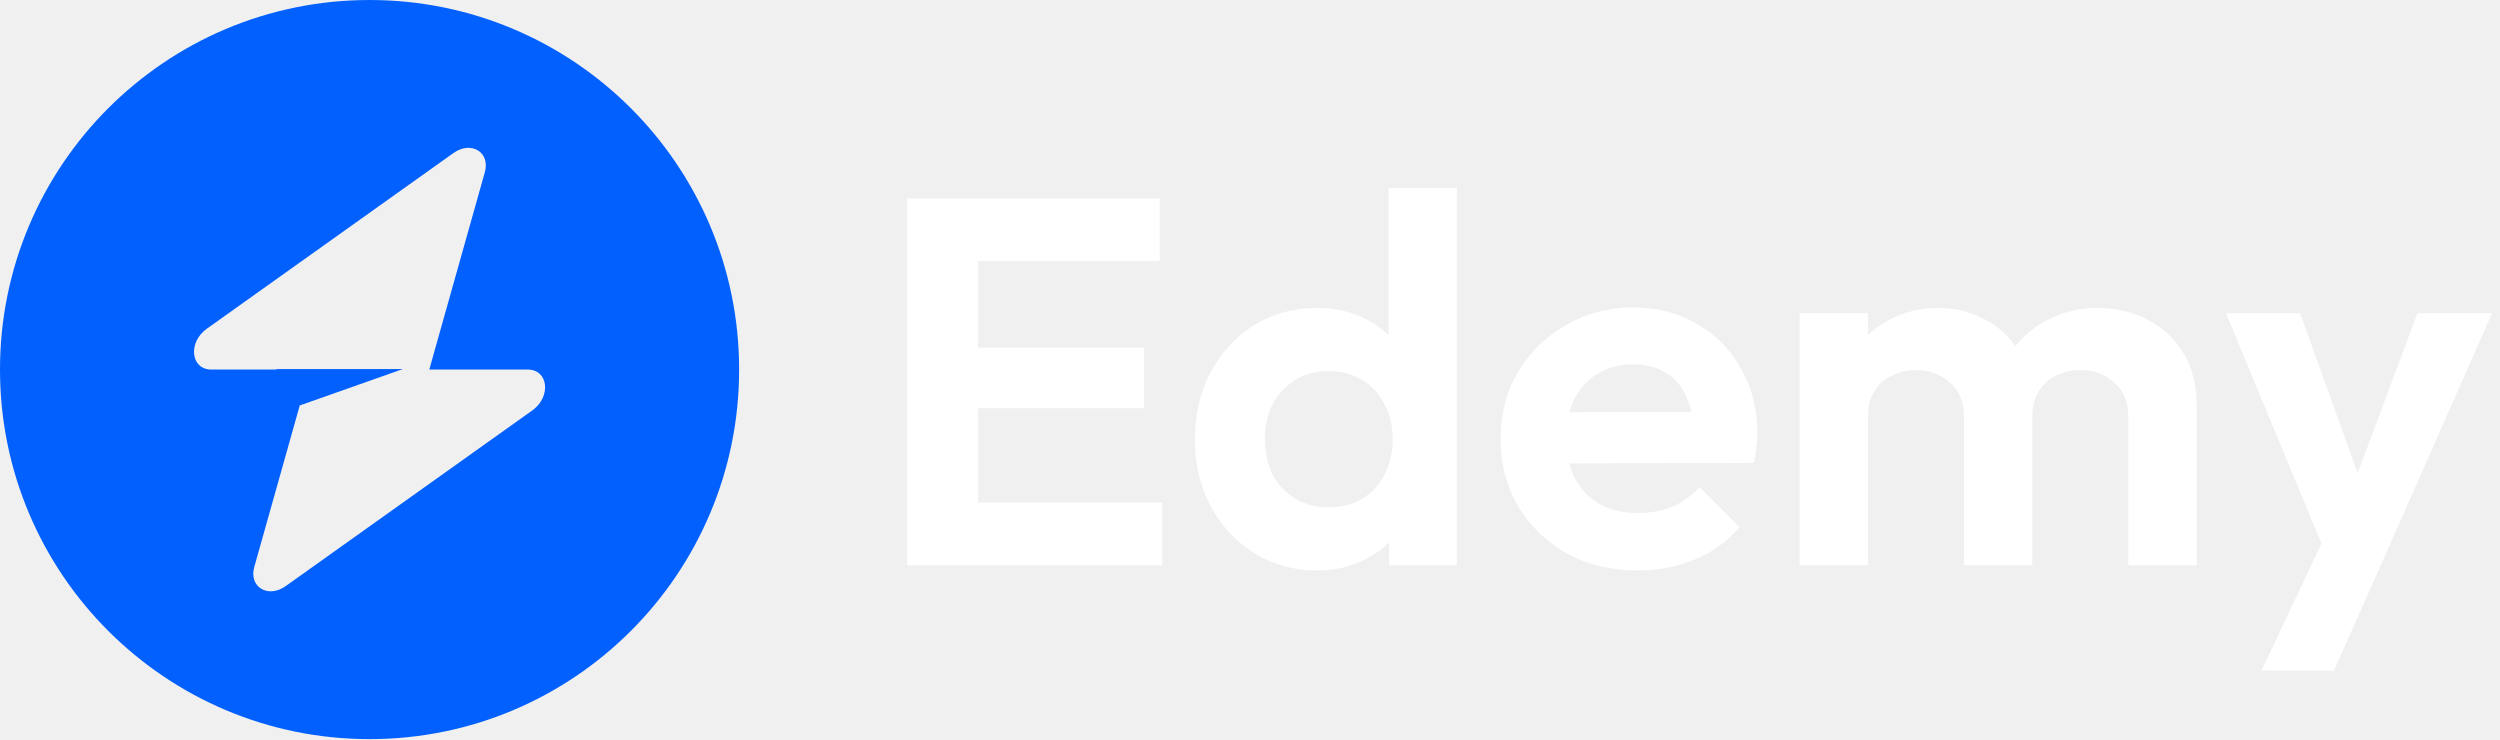
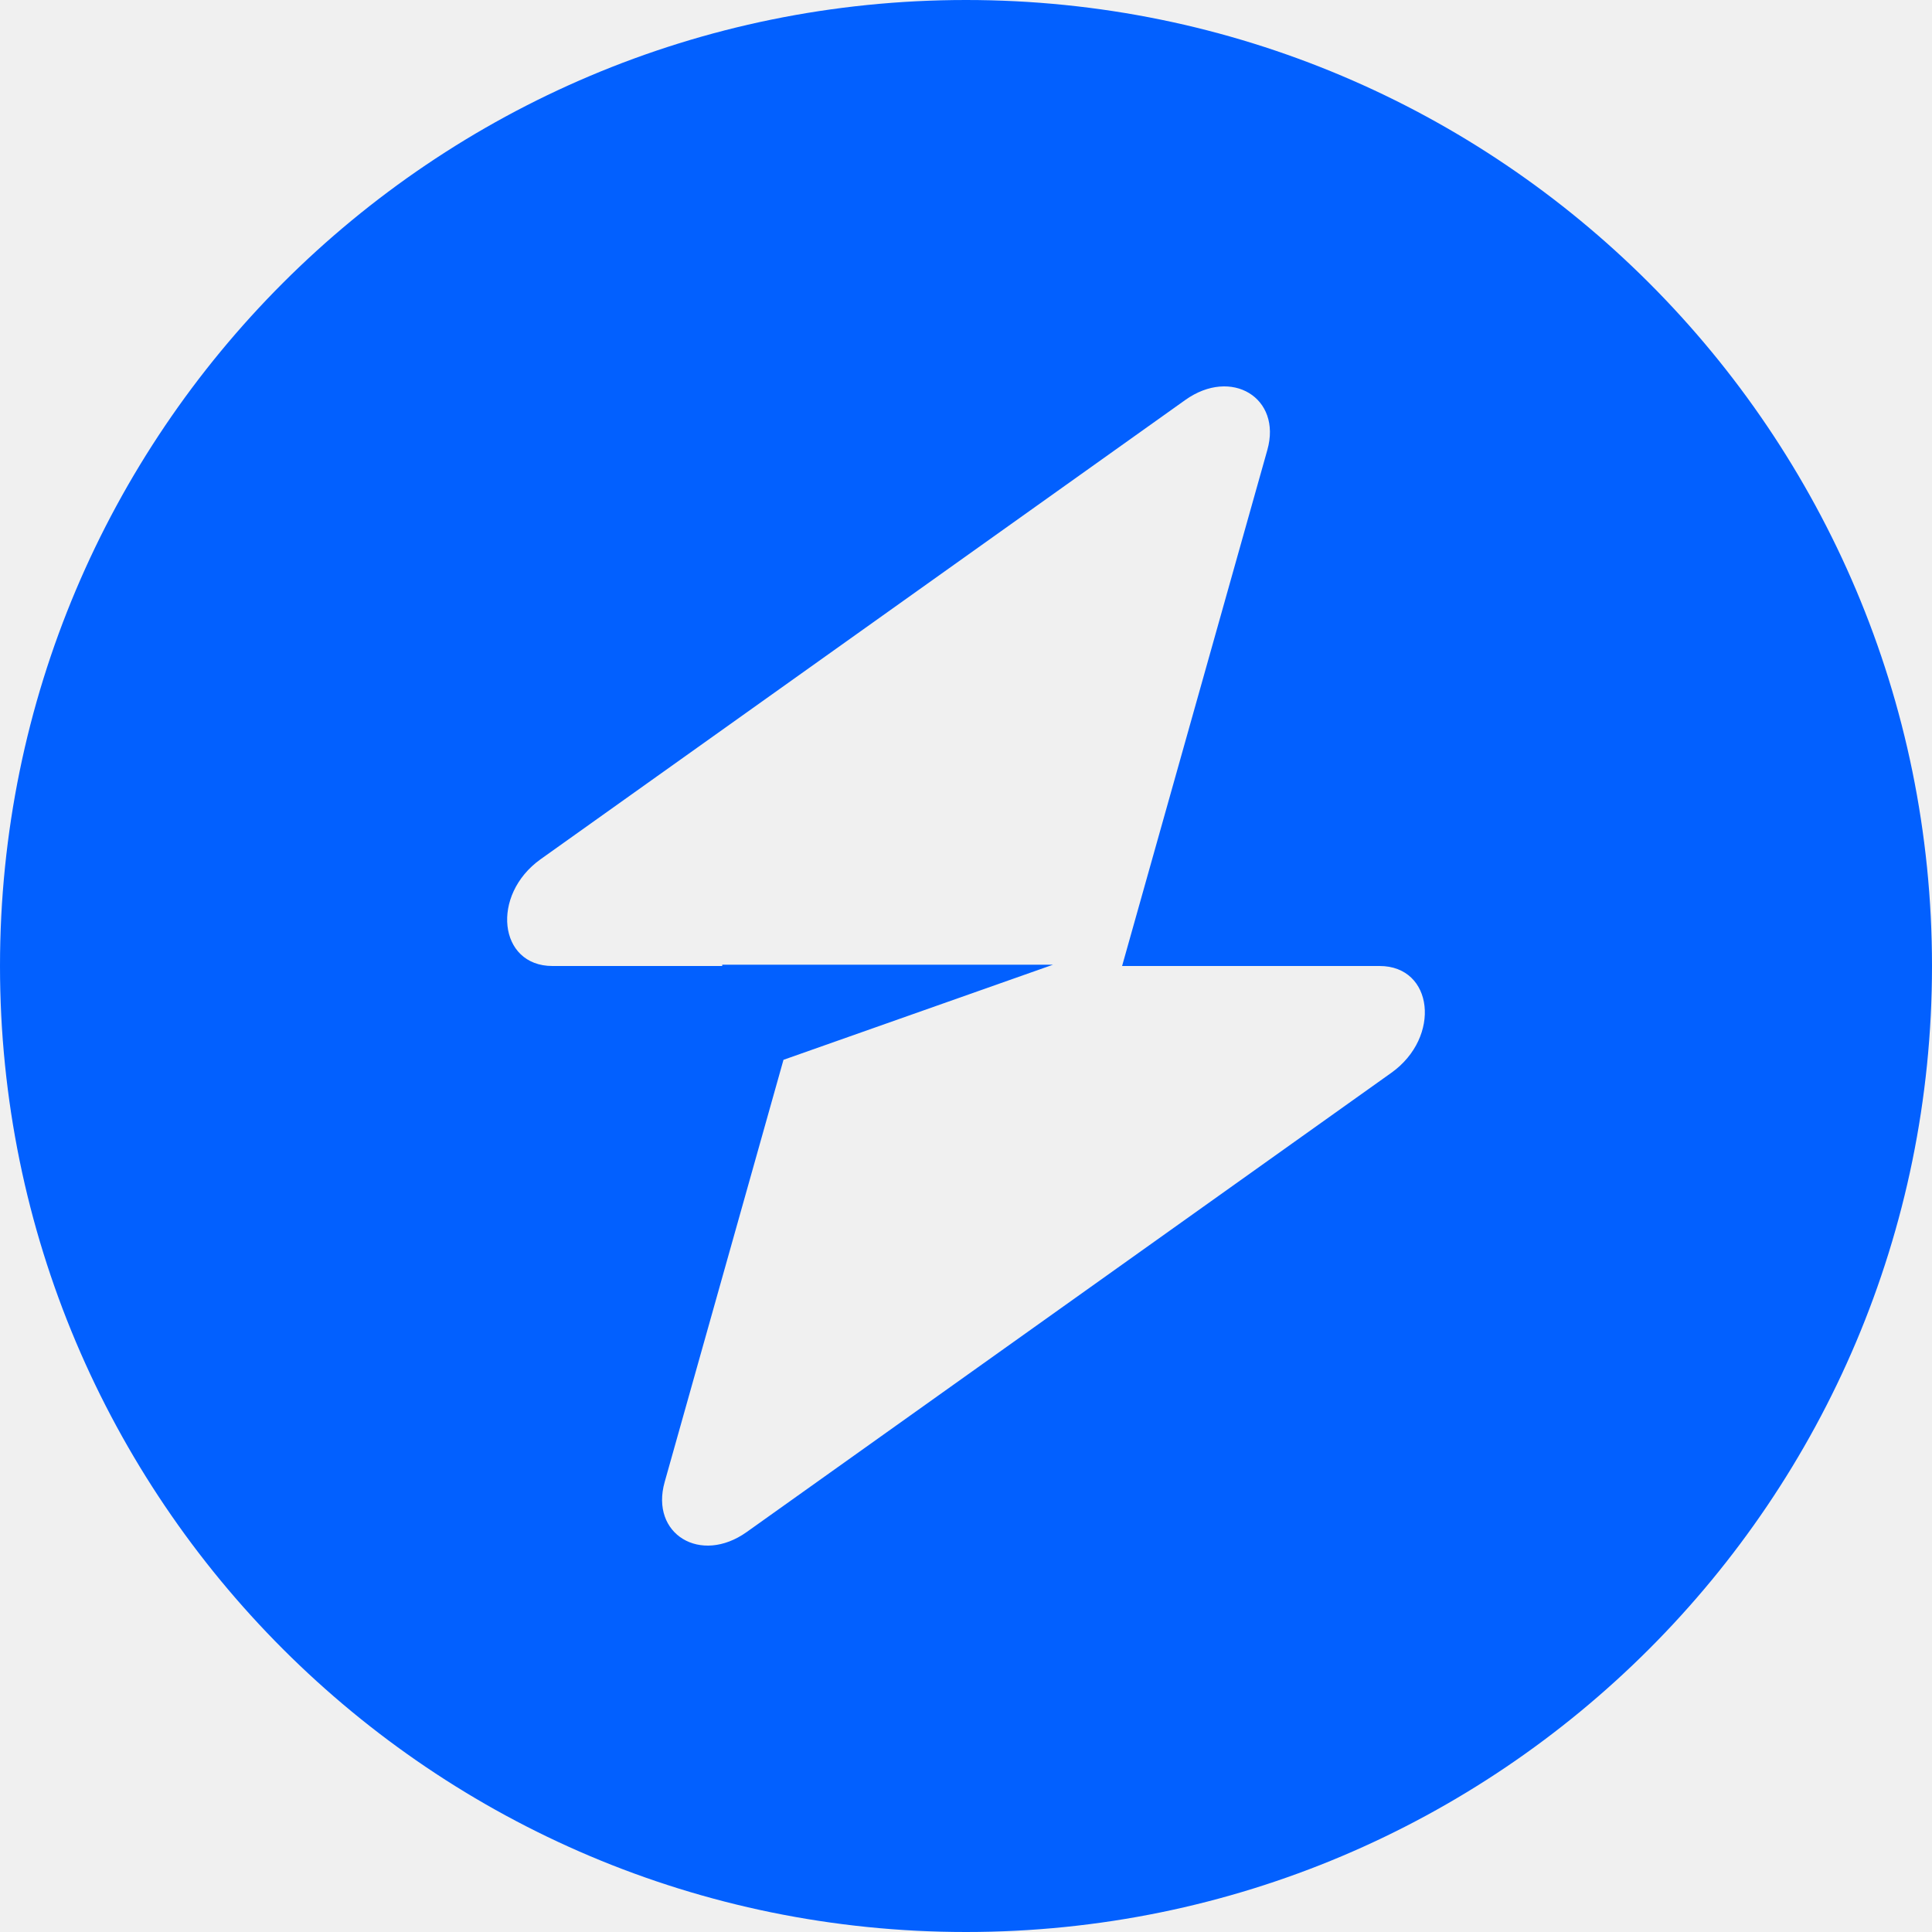
- <svg xmlns="http://www.w3.org/2000/svg" width="115" height="34" viewBox="0 0 115 34" fill="none">
+ <svg xmlns="http://www.w3.org/2000/svg" width="34" height="34" viewBox="0 0 34 34" fill="none">
  <path fill-rule="evenodd" clip-rule="evenodd" d="M17 34C26.389 34 34 26.389 34 17C34 7.611 26.389 0 17 0C7.611 0 0 7.611 0 17C0 26.389 7.611 34 17 34ZM22.303 7.919C22.562 7.002 21.672 6.46 20.859 7.039L9.514 15.121C8.633 15.749 8.771 17 9.722 17H12.71V16.977H18.532L13.788 18.651L11.697 26.081C11.438 26.998 12.328 27.54 13.141 26.961L24.486 18.879C25.367 18.251 25.229 17 24.278 17H19.747L22.303 7.919Z" fill="#0260FF" />
-   <path d="M41.728 26V9.128H44.992V26H41.728ZM44.128 26V23.12H53.464V26H44.128ZM44.128 18.776V15.992H52.624V18.776H44.128ZM44.128 12.008V9.128H53.344V12.008H44.128ZM60.585 26.24C59.513 26.24 58.553 25.976 57.705 25.448C56.857 24.92 56.185 24.2 55.689 23.288C55.209 22.376 54.969 21.352 54.969 20.216C54.969 19.064 55.209 18.032 55.689 17.12C56.185 16.208 56.849 15.488 57.681 14.96C58.529 14.432 59.497 14.168 60.585 14.168C61.417 14.168 62.161 14.336 62.817 14.672C63.489 15.008 64.025 15.48 64.425 16.088C64.841 16.68 65.065 17.352 65.097 18.104V22.232C65.065 22.984 64.849 23.664 64.449 24.272C64.049 24.88 63.513 25.36 62.841 25.712C62.169 26.064 61.417 26.24 60.585 26.24ZM61.113 23.336C61.705 23.336 62.217 23.208 62.649 22.952C63.097 22.68 63.441 22.312 63.681 21.848C63.937 21.368 64.065 20.816 64.065 20.192C64.065 19.584 63.937 19.048 63.681 18.584C63.441 18.104 63.097 17.736 62.649 17.48C62.217 17.208 61.713 17.072 61.137 17.072C60.545 17.072 60.025 17.208 59.577 17.48C59.145 17.752 58.801 18.12 58.545 18.584C58.305 19.048 58.185 19.584 58.185 20.192C58.185 20.816 58.305 21.368 58.545 21.848C58.801 22.312 59.153 22.68 59.601 22.952C60.049 23.208 60.553 23.336 61.113 23.336ZM67.017 26H63.897V22.88L64.401 20.048L63.873 17.264V8.648H67.017V26ZM75.342 26.24C74.126 26.24 73.046 25.984 72.102 25.472C71.158 24.944 70.406 24.224 69.846 23.312C69.302 22.4 69.03 21.36 69.03 20.192C69.03 19.04 69.294 18.016 69.822 17.12C70.366 16.208 71.102 15.488 72.03 14.96C72.958 14.416 73.99 14.144 75.126 14.144C76.246 14.144 77.23 14.4 78.078 14.912C78.942 15.408 79.614 16.096 80.094 16.976C80.59 17.84 80.838 18.824 80.838 19.928C80.838 20.136 80.822 20.352 80.79 20.576C80.774 20.784 80.734 21.024 80.67 21.296L70.926 21.32V18.968L79.206 18.944L77.934 19.928C77.902 19.24 77.774 18.664 77.55 18.2C77.342 17.736 77.03 17.384 76.614 17.144C76.214 16.888 75.718 16.76 75.126 16.76C74.502 16.76 73.958 16.904 73.494 17.192C73.03 17.464 72.67 17.856 72.414 18.368C72.174 18.864 72.054 19.456 72.054 20.144C72.054 20.848 72.182 21.464 72.438 21.992C72.71 22.504 73.094 22.904 73.59 23.192C74.086 23.464 74.662 23.6 75.318 23.6C75.91 23.6 76.446 23.504 76.926 23.312C77.406 23.104 77.822 22.8 78.174 22.4L80.022 24.248C79.462 24.904 78.774 25.4 77.958 25.736C77.158 26.072 76.286 26.24 75.342 26.24ZM82.783 26V14.408H85.927V26H82.783ZM90.343 26V19.16C90.343 18.488 90.127 17.968 89.695 17.6C89.279 17.216 88.759 17.024 88.135 17.024C87.719 17.024 87.343 17.112 87.007 17.288C86.671 17.448 86.407 17.688 86.215 18.008C86.023 18.328 85.927 18.712 85.927 19.16L84.703 18.56C84.703 17.664 84.895 16.888 85.279 16.232C85.679 15.576 86.215 15.072 86.887 14.72C87.559 14.352 88.319 14.168 89.167 14.168C89.967 14.168 90.695 14.352 91.351 14.72C92.007 15.072 92.527 15.576 92.911 16.232C93.295 16.872 93.487 17.648 93.487 18.56V26H90.343ZM97.903 26V19.16C97.903 18.488 97.687 17.968 97.255 17.6C96.839 17.216 96.319 17.024 95.695 17.024C95.295 17.024 94.919 17.112 94.567 17.288C94.231 17.448 93.967 17.688 93.775 18.008C93.583 18.328 93.487 18.712 93.487 19.16L91.687 18.728C91.751 17.8 91.999 17 92.431 16.328C92.863 15.64 93.431 15.112 94.135 14.744C94.839 14.36 95.623 14.168 96.487 14.168C97.351 14.168 98.127 14.352 98.815 14.72C99.503 15.072 100.047 15.584 100.447 16.256C100.847 16.928 101.047 17.728 101.047 18.656V26H97.903ZM107.243 26.096L102.395 14.408H105.803L109.019 23.336H107.867L111.203 14.408H114.635L109.475 26.096H107.243ZM104.027 30.848L107.555 23.384L109.475 26.096L107.363 30.848H104.027Z" fill="white" />
</svg>
